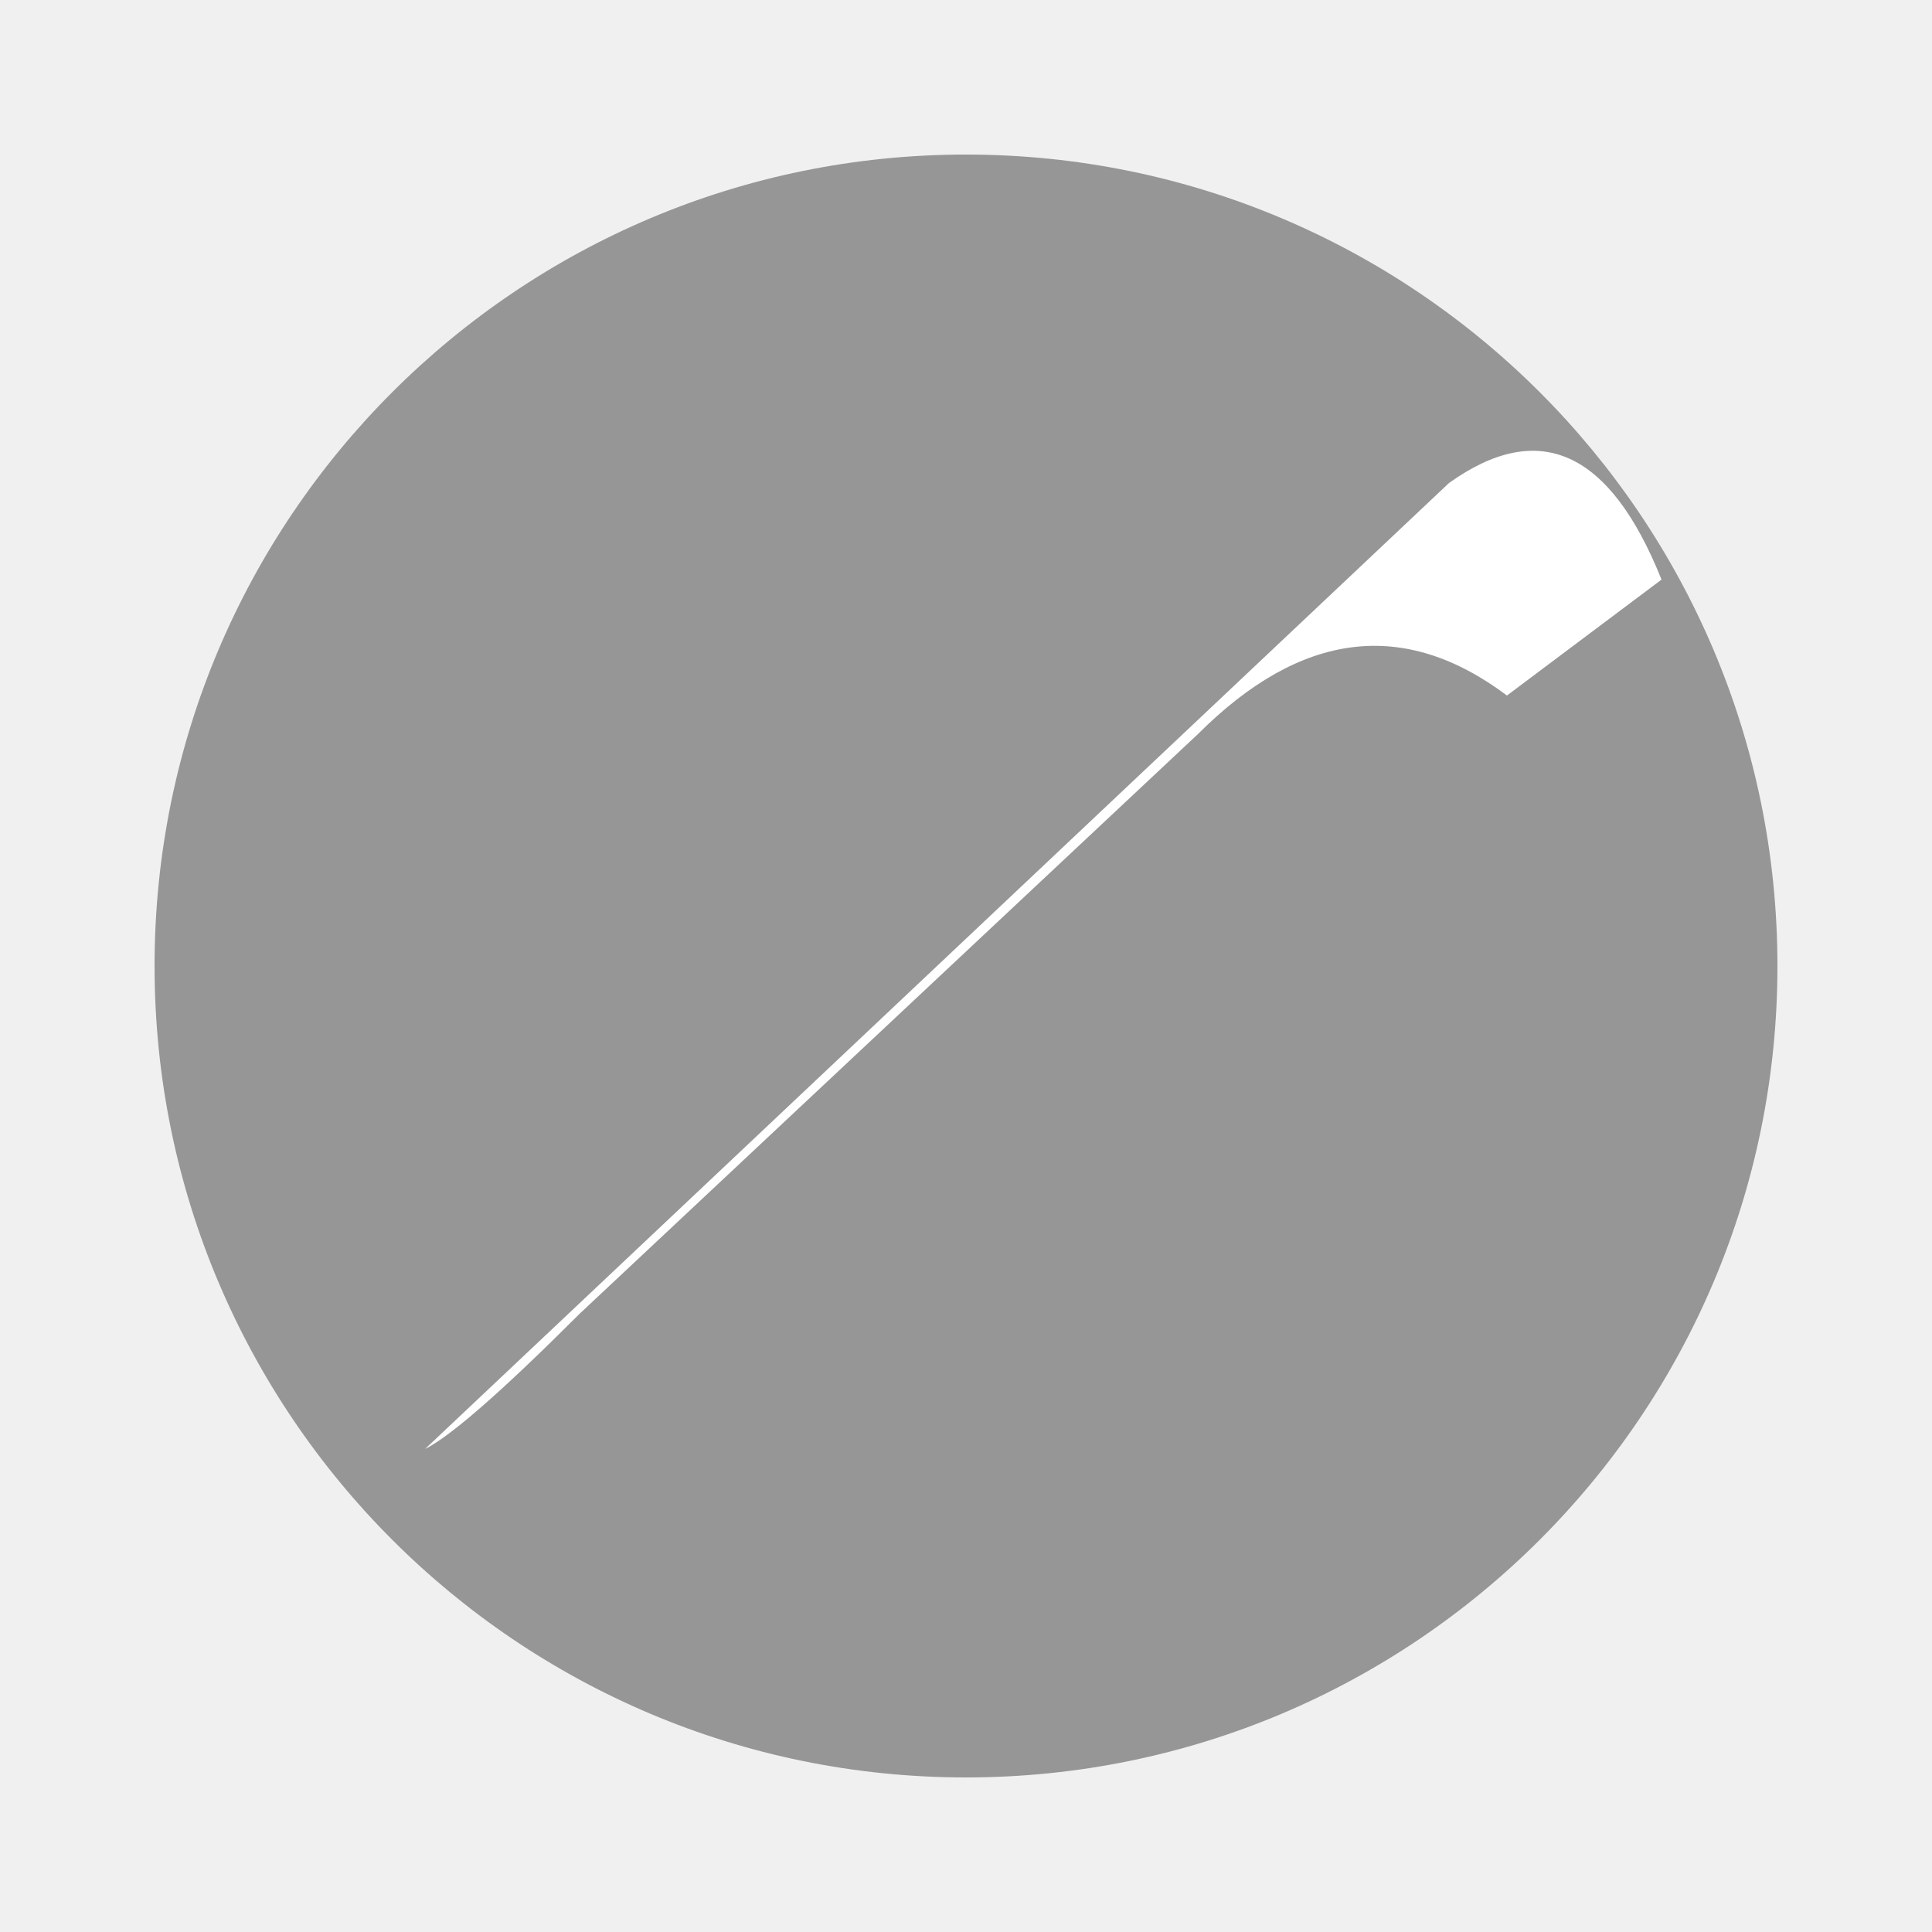
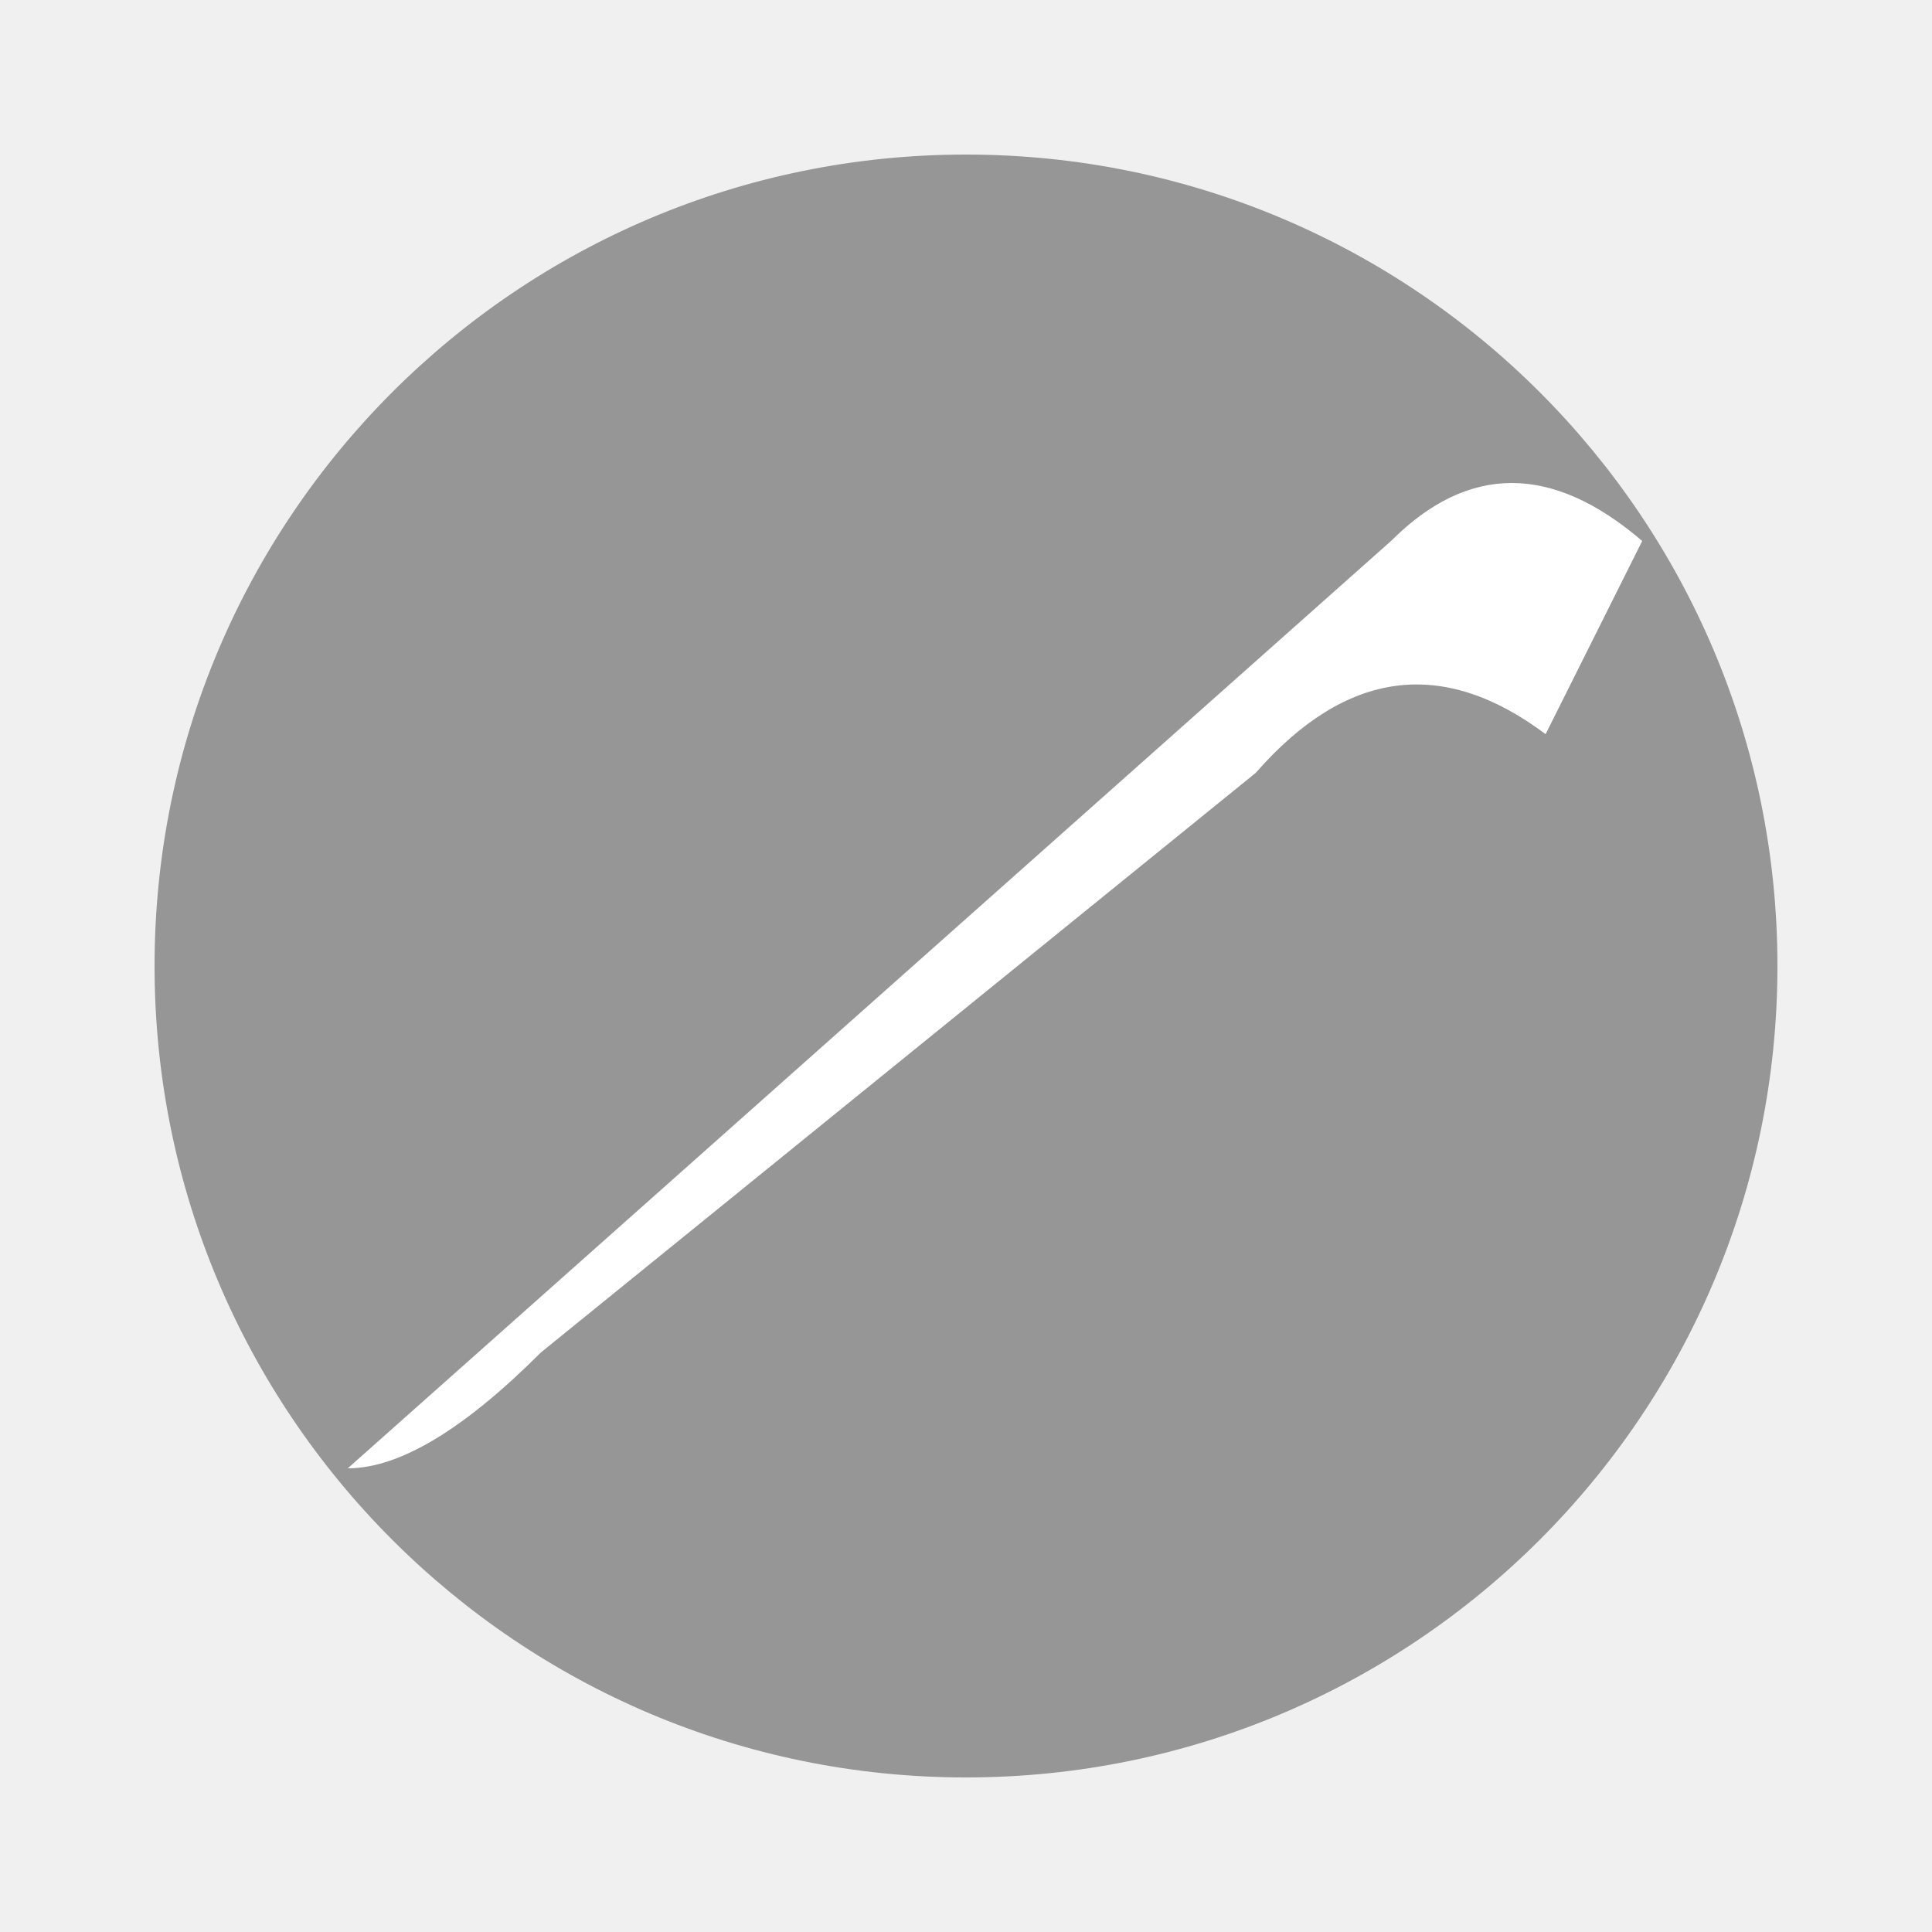
<svg xmlns="http://www.w3.org/2000/svg" viewBox="0 0 100 100" role="img" aria-label="Solo Vault AI">
  <circle cx="50" cy="50" r="42" fill="#969696" />
-   <path d="M22 75 L75 25 Q82 20 86 30 L78 36 Q70 30 62 38 L30 68 Q24 74 22 75 Z" fill="#FFFFFF" />
+   <path d="M18 76             L72 28             Q78 22 85 28             L80 38             Q72 32 65 40             L28 70             Q22 76 18 76 Z" fill="#FFFFFF" />
</svg>
